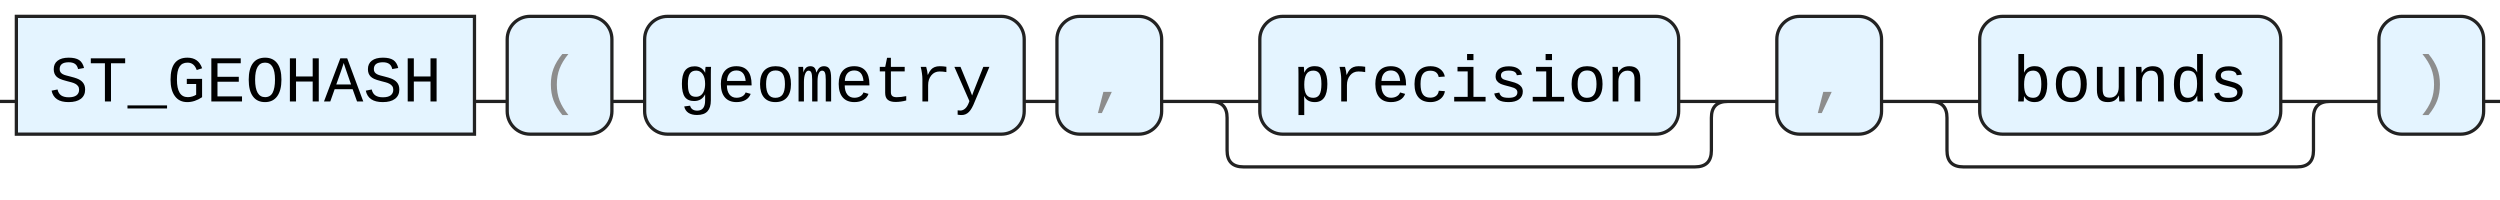
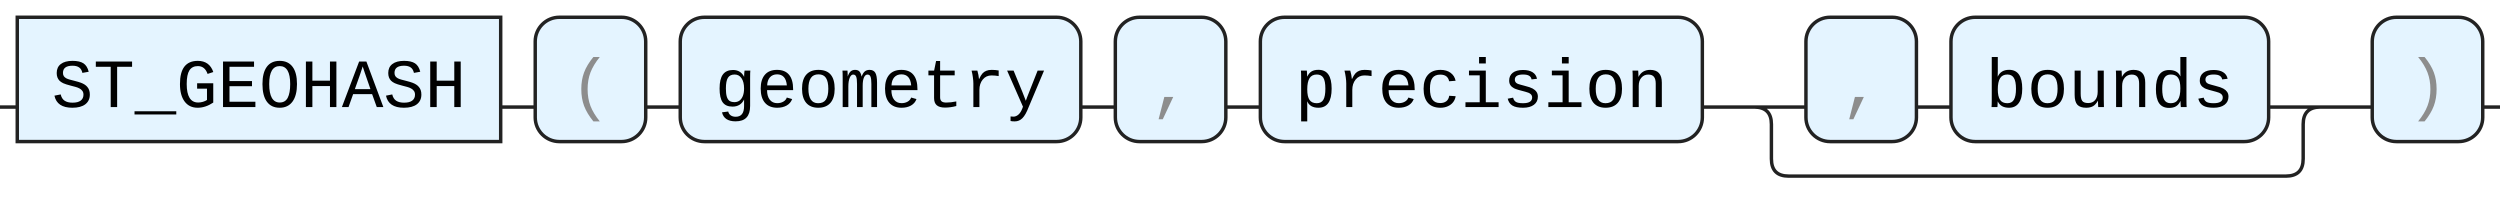
- <svg xmlns="http://www.w3.org/2000/svg" version="1.1" width="764" height="61" viewbox="0 0 764 61">
+ <svg xmlns="http://www.w3.org/2000/svg" version="1.1" width="724" height="61" viewbox="0 0 724 61">
  <defs>
    <style type="text/css">.c{fill:none;stroke:#222222;}.k{fill:#000000;font-family: ui-monospace, SFMono-Regular, Menlo, Monaco, Consolas, "Liberation Mono", "Courier New", monospace;font-size:20px;}.s{fill:#e4f4ff;stroke:#222222;}.syn{fill:#8D8D8D;font-family: ui-monospace, SFMono-Regular, Menlo, Monaco, Consolas, "Liberation Mono", "Courier New", monospace;font-size:20px;}</style>
  </defs>
-   <path class="c" d="M0 31h5m140 0h10m32 0h10m116 0h10m32 0h30m128 0h20m-163 0q5 0 5 5v10q0 5 5 5h138q5 0 5-5v-10q0-5 5-5m5 0h10m32 0h30m92 0h20m-127 0q5 0 5 5v10q0 5 5 5h102q5 0 5-5v-10q0-5 5-5m5 0h10m32 0h5" />
+   <path class="c" d="M0 31h5m140 0h10m32 0h10m116 0h10m32 0h10m128 0h30m32 0h10m92 0h20m-169 0q5 0 5 5v10q0 5 5 5h144q5 0 5-5v-10q0-5 5-5m5 0h10m32 0h5" />
  <rect class="s" x="5" y="5" width="140" height="36" />
  <text class="k" x="15" y="31">ST_GEOHASH</text>
  <rect class="s" x="155" y="5" width="32" height="36" rx="7" />
  <text class="syn" x="165" y="31">(</text>
  <rect class="s" x="197" y="5" width="116" height="36" rx="7" />
  <text class="k" x="207" y="31">geometry</text>
  <rect class="s" x="323" y="5" width="32" height="36" rx="7" />
  <text class="syn" x="333" y="31">,</text>
-   <rect class="s" x="385" y="5" width="128" height="36" rx="7" />
-   <text class="k" x="395" y="31">precision</text>
-   <rect class="s" x="543" y="5" width="32" height="36" rx="7" />
-   <text class="syn" x="553" y="31">,</text>
-   <rect class="s" x="605" y="5" width="92" height="36" rx="7" />
-   <text class="k" x="615" y="31">bounds</text>
-   <rect class="s" x="727" y="5" width="32" height="36" rx="7" />
-   <text class="syn" x="737" y="31">)</text>
+   <rect class="s" x="365" y="5" width="128" height="36" rx="7" />
+   <text class="k" x="375" y="31">precision</text>
+   <rect class="s" x="523" y="5" width="32" height="36" rx="7" />
+   <text class="syn" x="533" y="31">,</text>
+   <rect class="s" x="565" y="5" width="92" height="36" rx="7" />
+   <text class="k" x="575" y="31">bounds</text>
+   <rect class="s" x="687" y="5" width="32" height="36" rx="7" />
+   <text class="syn" x="697" y="31">)</text>
</svg>
